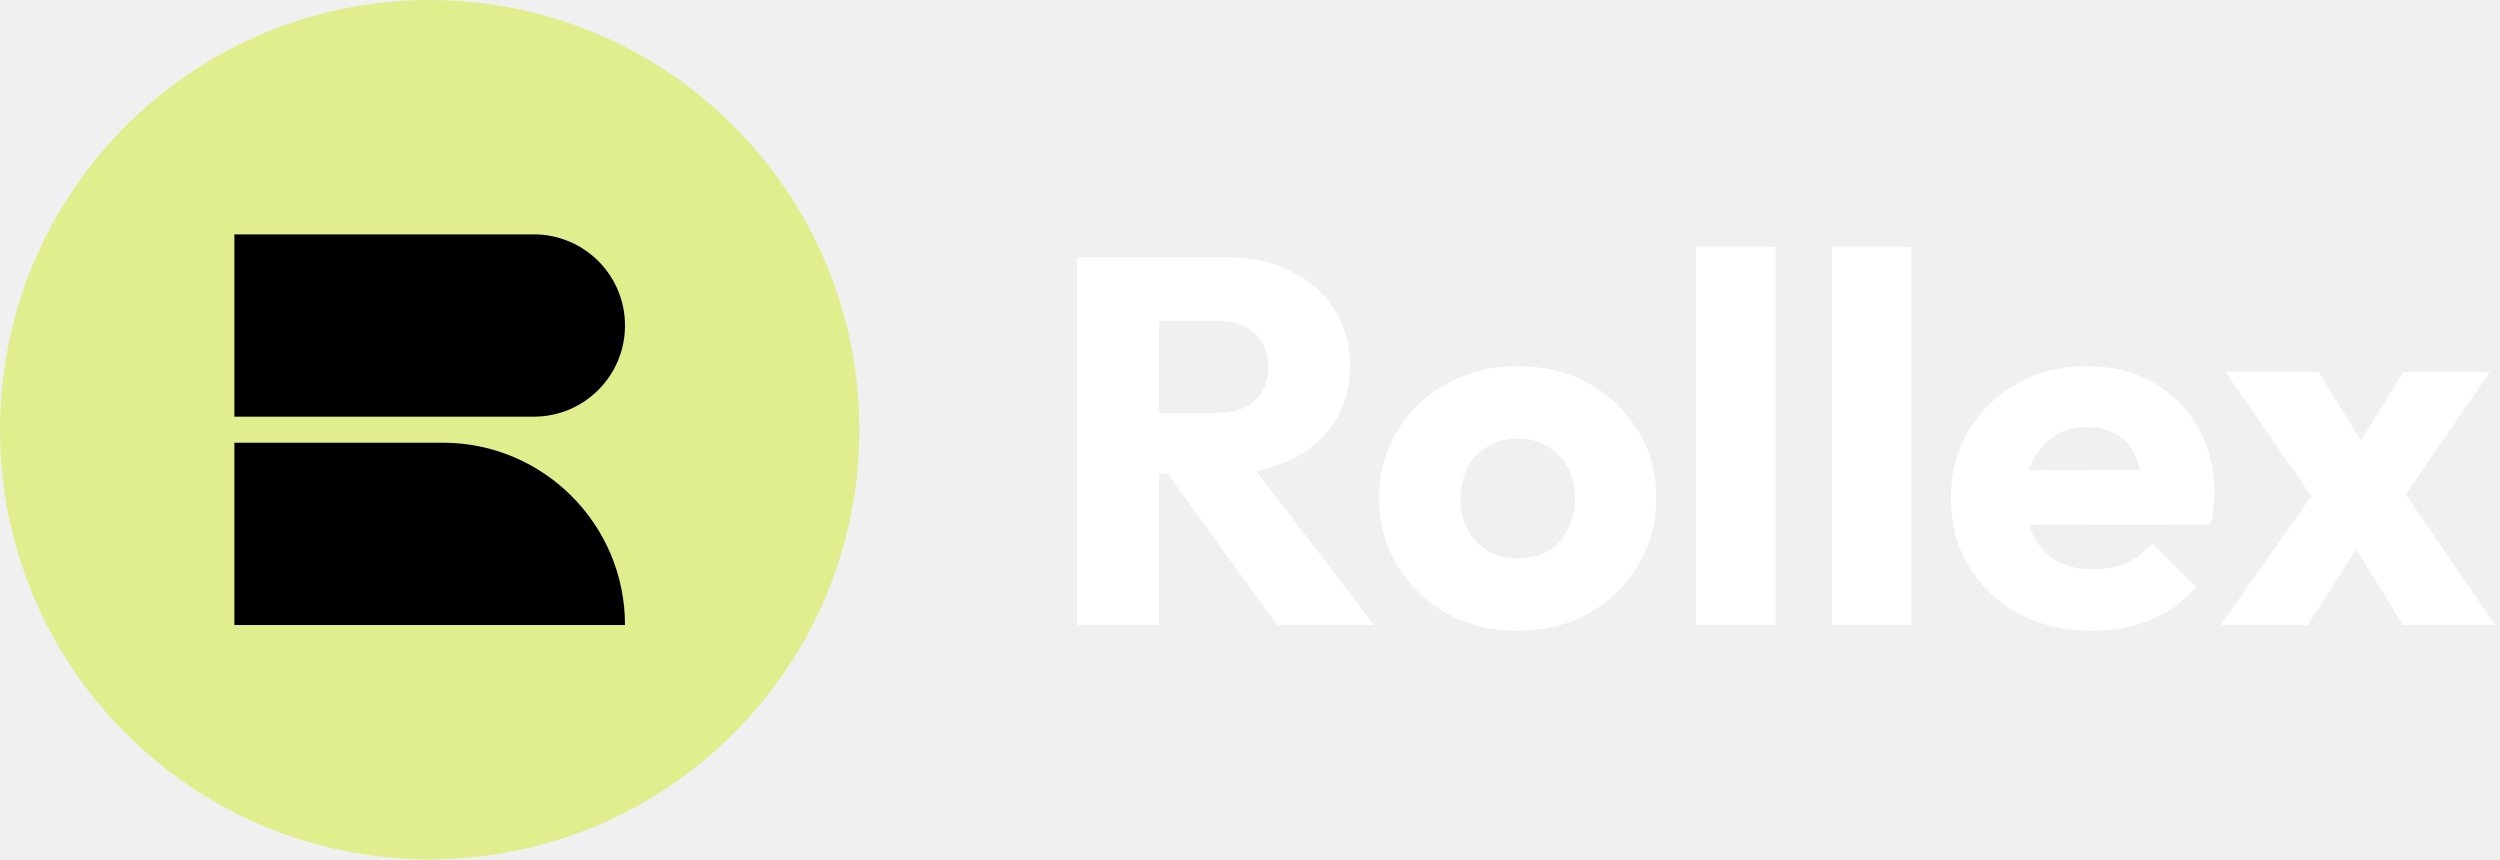
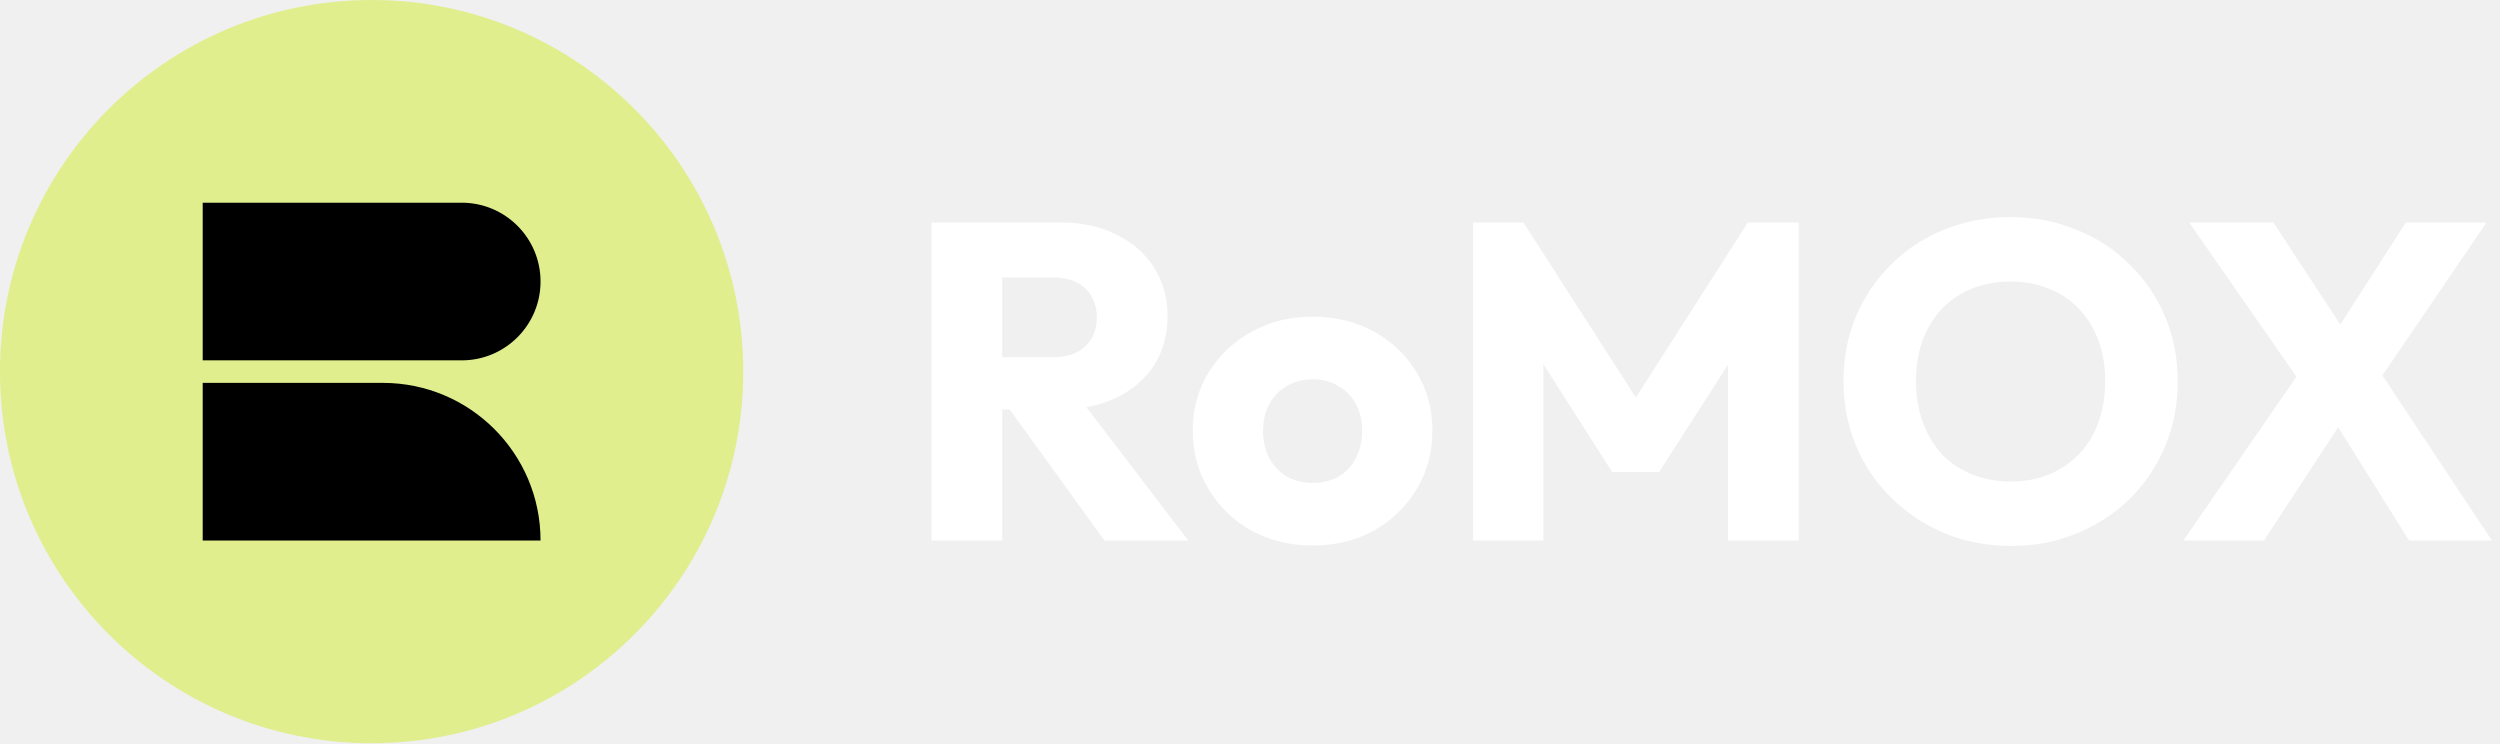
- <svg xmlns="http://www.w3.org/2000/svg" width="96" height="33" viewBox="0 0 96 33" fill="none">
-   <path d="M43.76 18.18V15.86H46.74C47.367 15.86 47.847 15.7 48.18 15.38C48.527 15.06 48.7 14.627 48.7 14.08C48.7 13.573 48.533 13.153 48.2 12.82C47.867 12.487 47.387 12.32 46.76 12.32H43.76V9.88H47.12C48.053 9.88 48.873 10.06 49.58 10.42C50.287 10.767 50.84 11.253 51.24 11.88C51.64 12.507 51.84 13.227 51.84 14.04C51.84 14.867 51.64 15.593 51.24 16.22C50.84 16.833 50.28 17.313 49.56 17.66C48.84 18.007 47.993 18.18 47.02 18.18H43.76ZM41.36 24V9.88H44.5V24H41.36ZM49.04 24L44.64 17.92L47.52 17.14L52.76 24H49.04ZM58.279 24.22C57.279 24.22 56.373 24 55.559 23.56C54.76 23.107 54.126 22.493 53.66 21.72C53.193 20.947 52.959 20.08 52.959 19.12C52.959 18.16 53.193 17.3 53.66 16.54C54.126 15.78 54.76 15.18 55.559 14.74C56.359 14.287 57.266 14.06 58.279 14.06C59.293 14.06 60.2 14.28 60.999 14.72C61.8 15.16 62.433 15.767 62.9 16.54C63.366 17.3 63.599 18.16 63.599 19.12C63.599 20.08 63.366 20.947 62.9 21.72C62.433 22.493 61.8 23.107 60.999 23.56C60.2 24 59.293 24.22 58.279 24.22ZM58.279 21.44C58.719 21.44 59.106 21.347 59.44 21.16C59.773 20.96 60.026 20.687 60.2 20.34C60.386 19.98 60.48 19.573 60.48 19.12C60.48 18.667 60.386 18.273 60.2 17.94C60.013 17.593 59.753 17.327 59.419 17.14C59.099 16.94 58.719 16.84 58.279 16.84C57.853 16.84 57.473 16.94 57.139 17.14C56.806 17.327 56.546 17.593 56.359 17.94C56.173 18.287 56.08 18.687 56.08 19.14C56.08 19.58 56.173 19.98 56.359 20.34C56.546 20.687 56.806 20.96 57.139 21.16C57.473 21.347 57.853 21.44 58.279 21.44ZM65.123 24V9.48H68.183V24H65.123ZM70.338 24V9.48H73.398V24H70.338ZM80.353 24.22C79.299 24.22 78.359 24.007 77.533 23.58C76.719 23.14 76.079 22.533 75.613 21.76C75.146 20.987 74.913 20.113 74.913 19.14C74.913 18.167 75.139 17.3 75.593 16.54C76.059 15.767 76.686 15.16 77.473 14.72C78.259 14.28 79.146 14.06 80.133 14.06C81.093 14.06 81.939 14.267 82.673 14.68C83.406 15.093 83.979 15.667 84.393 16.4C84.819 17.133 85.033 17.973 85.033 18.92C85.033 19.093 85.019 19.28 84.993 19.48C84.979 19.667 84.946 19.887 84.893 20.14L76.513 20.16V18.06L83.593 18.04L82.273 18.92C82.259 18.36 82.173 17.9 82.013 17.54C81.853 17.167 81.613 16.887 81.293 16.7C80.986 16.5 80.606 16.4 80.153 16.4C79.673 16.4 79.253 16.513 78.893 16.74C78.546 16.953 78.273 17.26 78.073 17.66C77.886 18.06 77.793 18.547 77.793 19.12C77.793 19.693 77.893 20.187 78.093 20.6C78.306 21 78.599 21.313 78.973 21.54C79.359 21.753 79.813 21.86 80.333 21.86C80.813 21.86 81.246 21.78 81.633 21.62C82.019 21.447 82.359 21.193 82.653 20.86L84.333 22.54C83.853 23.1 83.273 23.52 82.593 23.8C81.913 24.08 81.166 24.22 80.353 24.22ZM92.276 24L89.936 20.22L89.276 19.8L85.456 14.28H89.036L91.216 17.82L91.856 18.22L95.816 24H92.276ZM85.276 24L89.256 18.34L90.996 20.3L88.616 24H85.276ZM91.836 19.78L90.096 17.82L92.296 14.28H95.616L91.836 19.78Z" fill="white" />
+ <svg xmlns="http://www.w3.org/2000/svg" width="111" height="33" viewBox="0 0 111 33" fill="none">
+   <path d="M43.76 18.18V15.86H46.74C47.367 15.86 47.847 15.7 48.18 15.38C48.527 15.06 48.7 14.627 48.7 14.08C48.7 13.573 48.533 13.153 48.2 12.82C47.867 12.487 47.387 12.32 46.76 12.32H43.76V9.88H47.12C48.053 9.88 48.873 10.06 49.58 10.42C50.287 10.767 50.84 11.253 51.24 11.88C51.64 12.507 51.84 13.227 51.84 14.04C51.84 14.867 51.64 15.593 51.24 16.22C50.84 16.833 50.28 17.313 49.56 17.66C48.84 18.007 47.993 18.18 47.02 18.18H43.76ZM41.36 24V9.88H44.5V24H41.36ZM49.04 24L44.64 17.92L47.52 17.14L52.76 24H49.04ZM58.279 24.22C57.279 24.22 56.373 24 55.559 23.56C54.76 23.107 54.126 22.493 53.66 21.72C53.193 20.947 52.959 20.08 52.959 19.12C52.959 18.16 53.193 17.3 53.66 16.54C54.126 15.78 54.76 15.18 55.559 14.74C56.359 14.287 57.266 14.06 58.279 14.06C59.293 14.06 60.2 14.28 60.999 14.72C61.8 15.16 62.433 15.767 62.9 16.54C63.366 17.3 63.599 18.16 63.599 19.12C63.599 20.08 63.366 20.947 62.9 21.72C62.433 22.493 61.8 23.107 60.999 23.56C60.2 24 59.293 24.22 58.279 24.22ZM58.279 21.44C58.719 21.44 59.106 21.347 59.44 21.16C59.773 20.96 60.026 20.687 60.2 20.34C60.386 19.98 60.48 19.573 60.48 19.12C60.48 18.667 60.386 18.273 60.2 17.94C60.013 17.593 59.753 17.327 59.419 17.14C59.099 16.94 58.719 16.84 58.279 16.84C57.853 16.84 57.473 16.94 57.139 17.14C56.806 17.327 56.546 17.593 56.359 17.94C56.173 18.287 56.08 18.687 56.08 19.14C56.08 19.58 56.173 19.98 56.359 20.34C56.546 20.687 56.806 20.96 57.139 21.16C57.473 21.347 57.853 21.44 58.279 21.44ZM65.403 24V9.88H67.643L73.203 18.54H72.063L77.603 9.88H79.863V24H76.723V15.18L77.283 15.32L73.663 20.96H71.583L67.983 15.32L68.523 15.18V24H65.403ZM89.311 24.24C88.244 24.24 87.258 24.053 86.351 23.68C85.458 23.307 84.671 22.787 83.991 22.12C83.311 21.453 82.784 20.68 82.411 19.8C82.038 18.907 81.851 17.947 81.851 16.92C81.851 15.88 82.038 14.92 82.411 14.04C82.784 13.16 83.304 12.393 83.971 11.74C84.638 11.073 85.418 10.56 86.311 10.2C87.218 9.827 88.204 9.64 89.271 9.64C90.324 9.64 91.298 9.827 92.191 10.2C93.098 10.56 93.884 11.073 94.551 11.74C95.231 12.393 95.758 13.167 96.131 14.06C96.504 14.94 96.691 15.9 96.691 16.94C96.691 17.967 96.504 18.927 96.131 19.82C95.758 20.7 95.238 21.473 94.571 22.14C93.904 22.793 93.118 23.307 92.211 23.68C91.318 24.053 90.351 24.24 89.311 24.24ZM89.271 21.38C90.111 21.38 90.844 21.193 91.471 20.82C92.111 20.447 92.604 19.927 92.951 19.26C93.298 18.58 93.471 17.8 93.471 16.92C93.471 16.253 93.371 15.653 93.171 15.12C92.971 14.573 92.684 14.107 92.311 13.72C91.938 13.32 91.491 13.02 90.971 12.82C90.464 12.607 89.898 12.5 89.271 12.5C88.431 12.5 87.691 12.687 87.051 13.06C86.424 13.42 85.938 13.933 85.591 14.6C85.244 15.253 85.071 16.027 85.071 16.92C85.071 17.587 85.171 18.193 85.371 18.74C85.571 19.287 85.851 19.76 86.211 20.16C86.584 20.547 87.031 20.847 87.551 21.06C88.071 21.273 88.644 21.38 89.271 21.38ZM106.961 24L103.021 17.7H102.641L97.201 9.88H100.941L104.821 15.8H105.201L110.641 24H106.961ZM96.941 24L102.161 16.44L104.581 17.8L100.521 24H96.941ZM105.321 17.34L102.901 15.98L106.821 9.88H110.401L105.321 17.34Z" fill="white" />
  <rect width="33" height="33" rx="16.5" fill="#E0EE8D" />
-   <path d="M9 9H20.5C22.433 9 24 10.567 24 12.5C24 14.433 22.433 16 20.5 16H9V9Z" fill="black" />
-   <path d="M9 17H17C20.866 17 24 20.134 24 24H9V17Z" fill="black" />
+   <path d="M9 9H20.5C22.433 9 24 10.567 24 12.5V12.5C24 14.433 22.433 16 20.5 16H9V9Z" fill="black" />
+   <path d="M9 17H17C20.866 17 24 20.134 24 24V24H9V17Z" fill="black" />
</svg>
